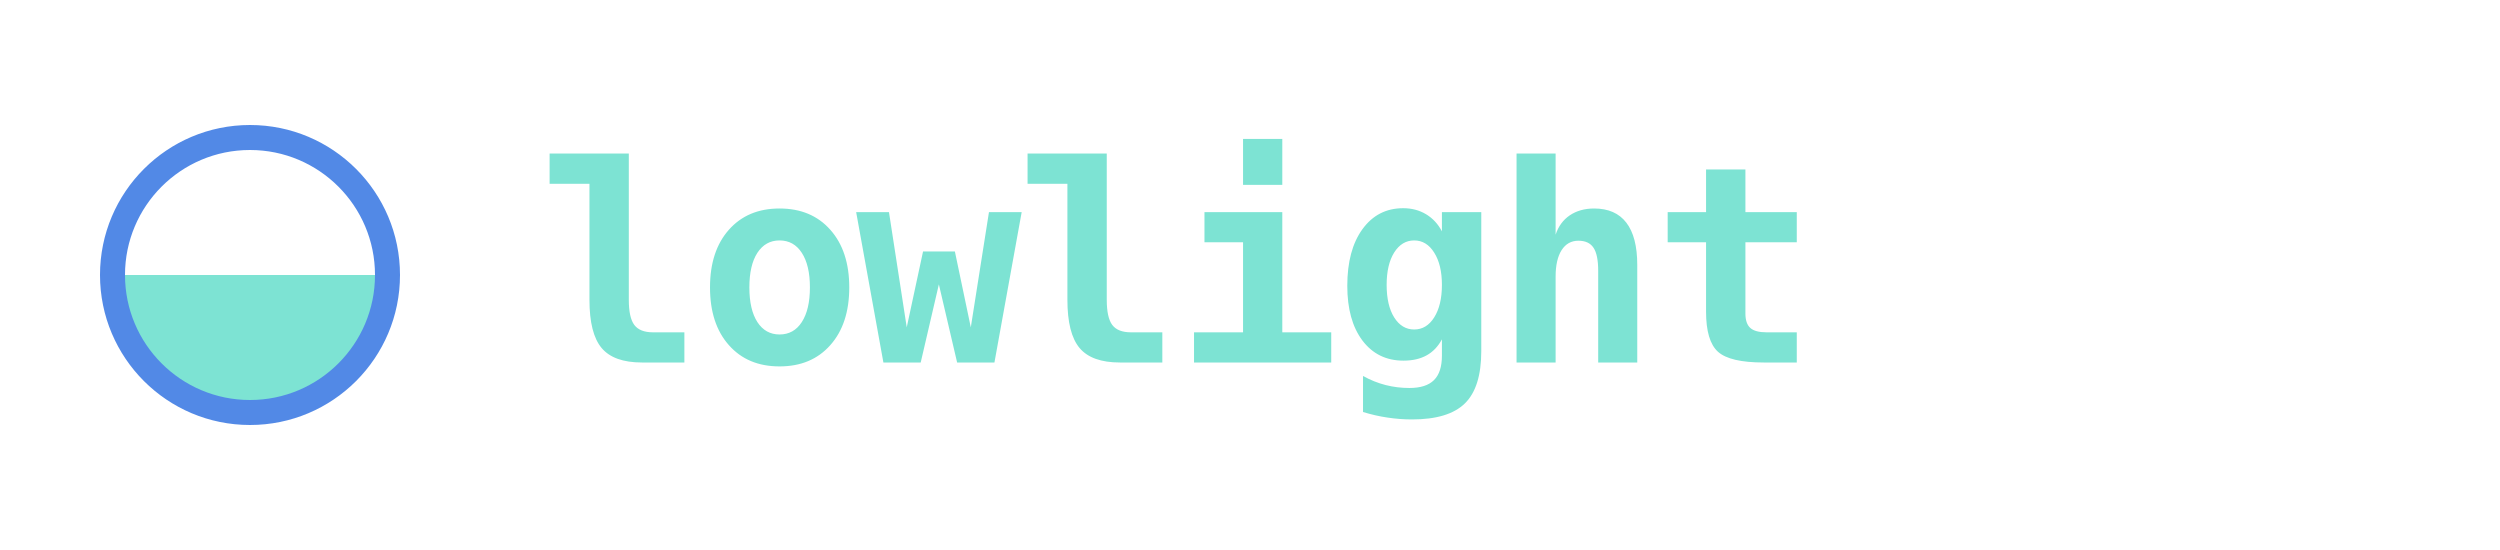
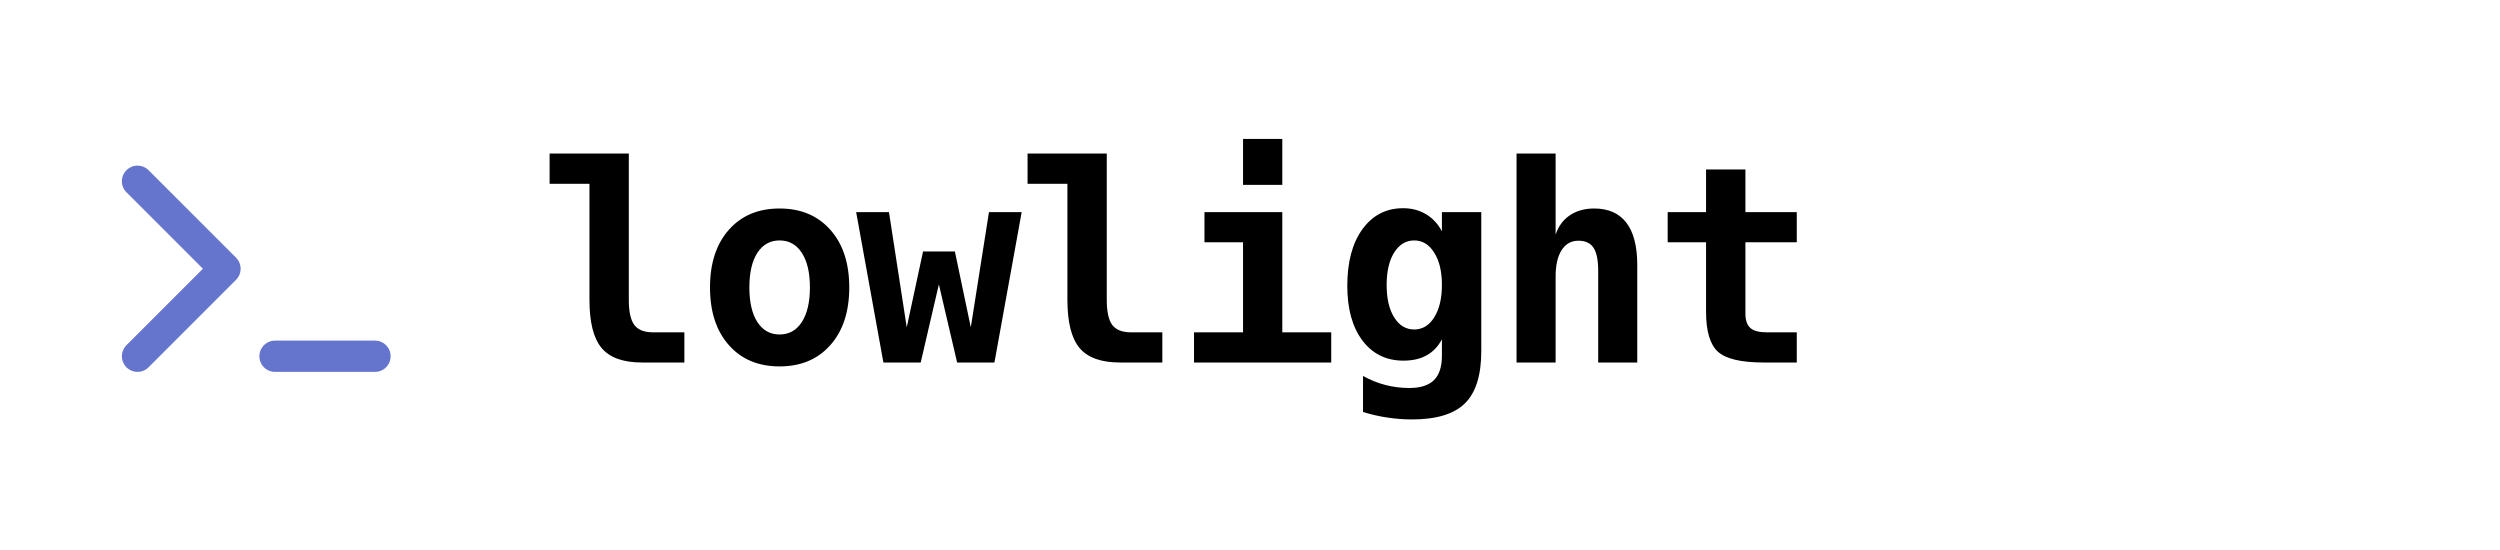
<svg xmlns="http://www.w3.org/2000/svg" width="400" height="88" viewBox="0 0 400 88" role="img" aria-labelledby="title desc">
  <g transform="translate(8 12)">
-     <path d="M10 32H54A22 22 0 0 1 10 32Z" fill="#7DE3D3" />
-     <circle cx="32" cy="32" r="22" fill="none" stroke="#5289E6" stroke-width="4" />
+     <path d="M14 17L28 31L14 45M36 45H52" fill="none" stroke="#6574CD" stroke-width="5" stroke-linecap="round" stroke-linejoin="round" />
  </g>
-   <text x="86" y="58" font-family="Menlo,Consolas,'DejaVu Sans Mono',monospace" font-size="44" font-weight="700" letter-spacing="-1" fill="#7DE3D3">lowlight</text>
+   <text x="86" y="58" font-family="Menlo,Consolas,'DejaVu Sans Mono',monospace" font-size="44" font-weight="700" letter-spacing="-1" fill="currentColor">lowlight</text>
</svg>
